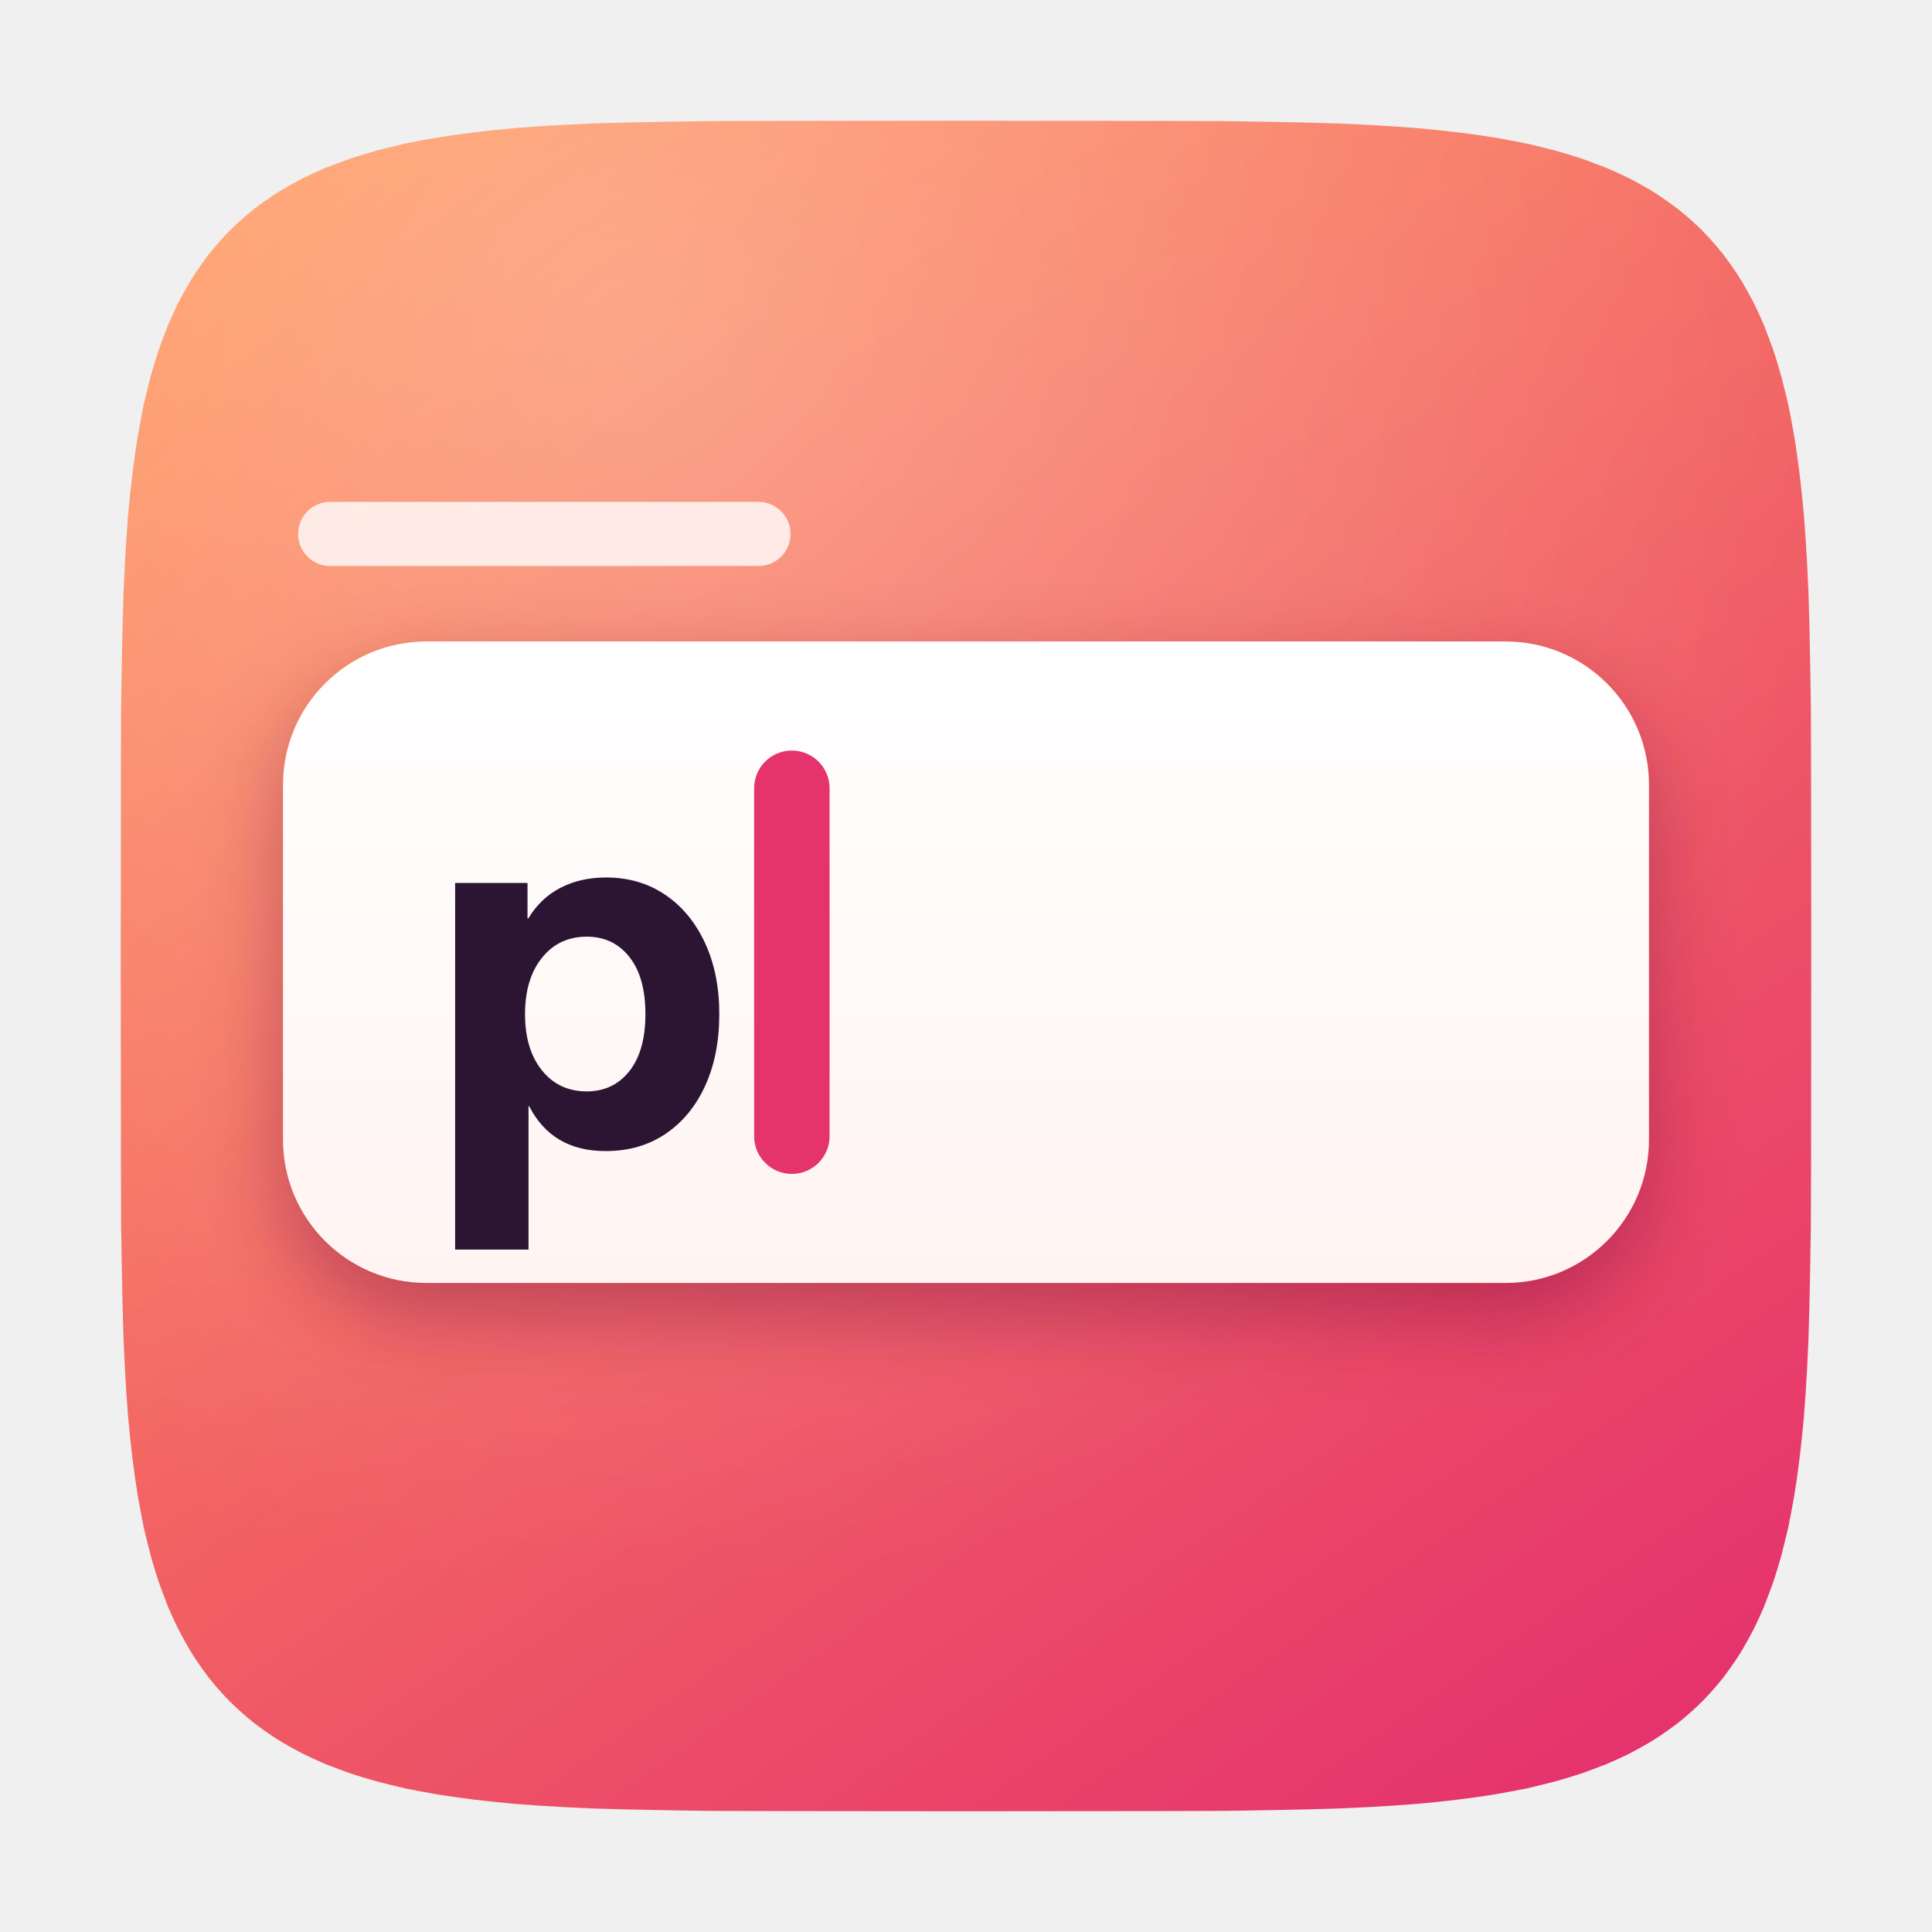
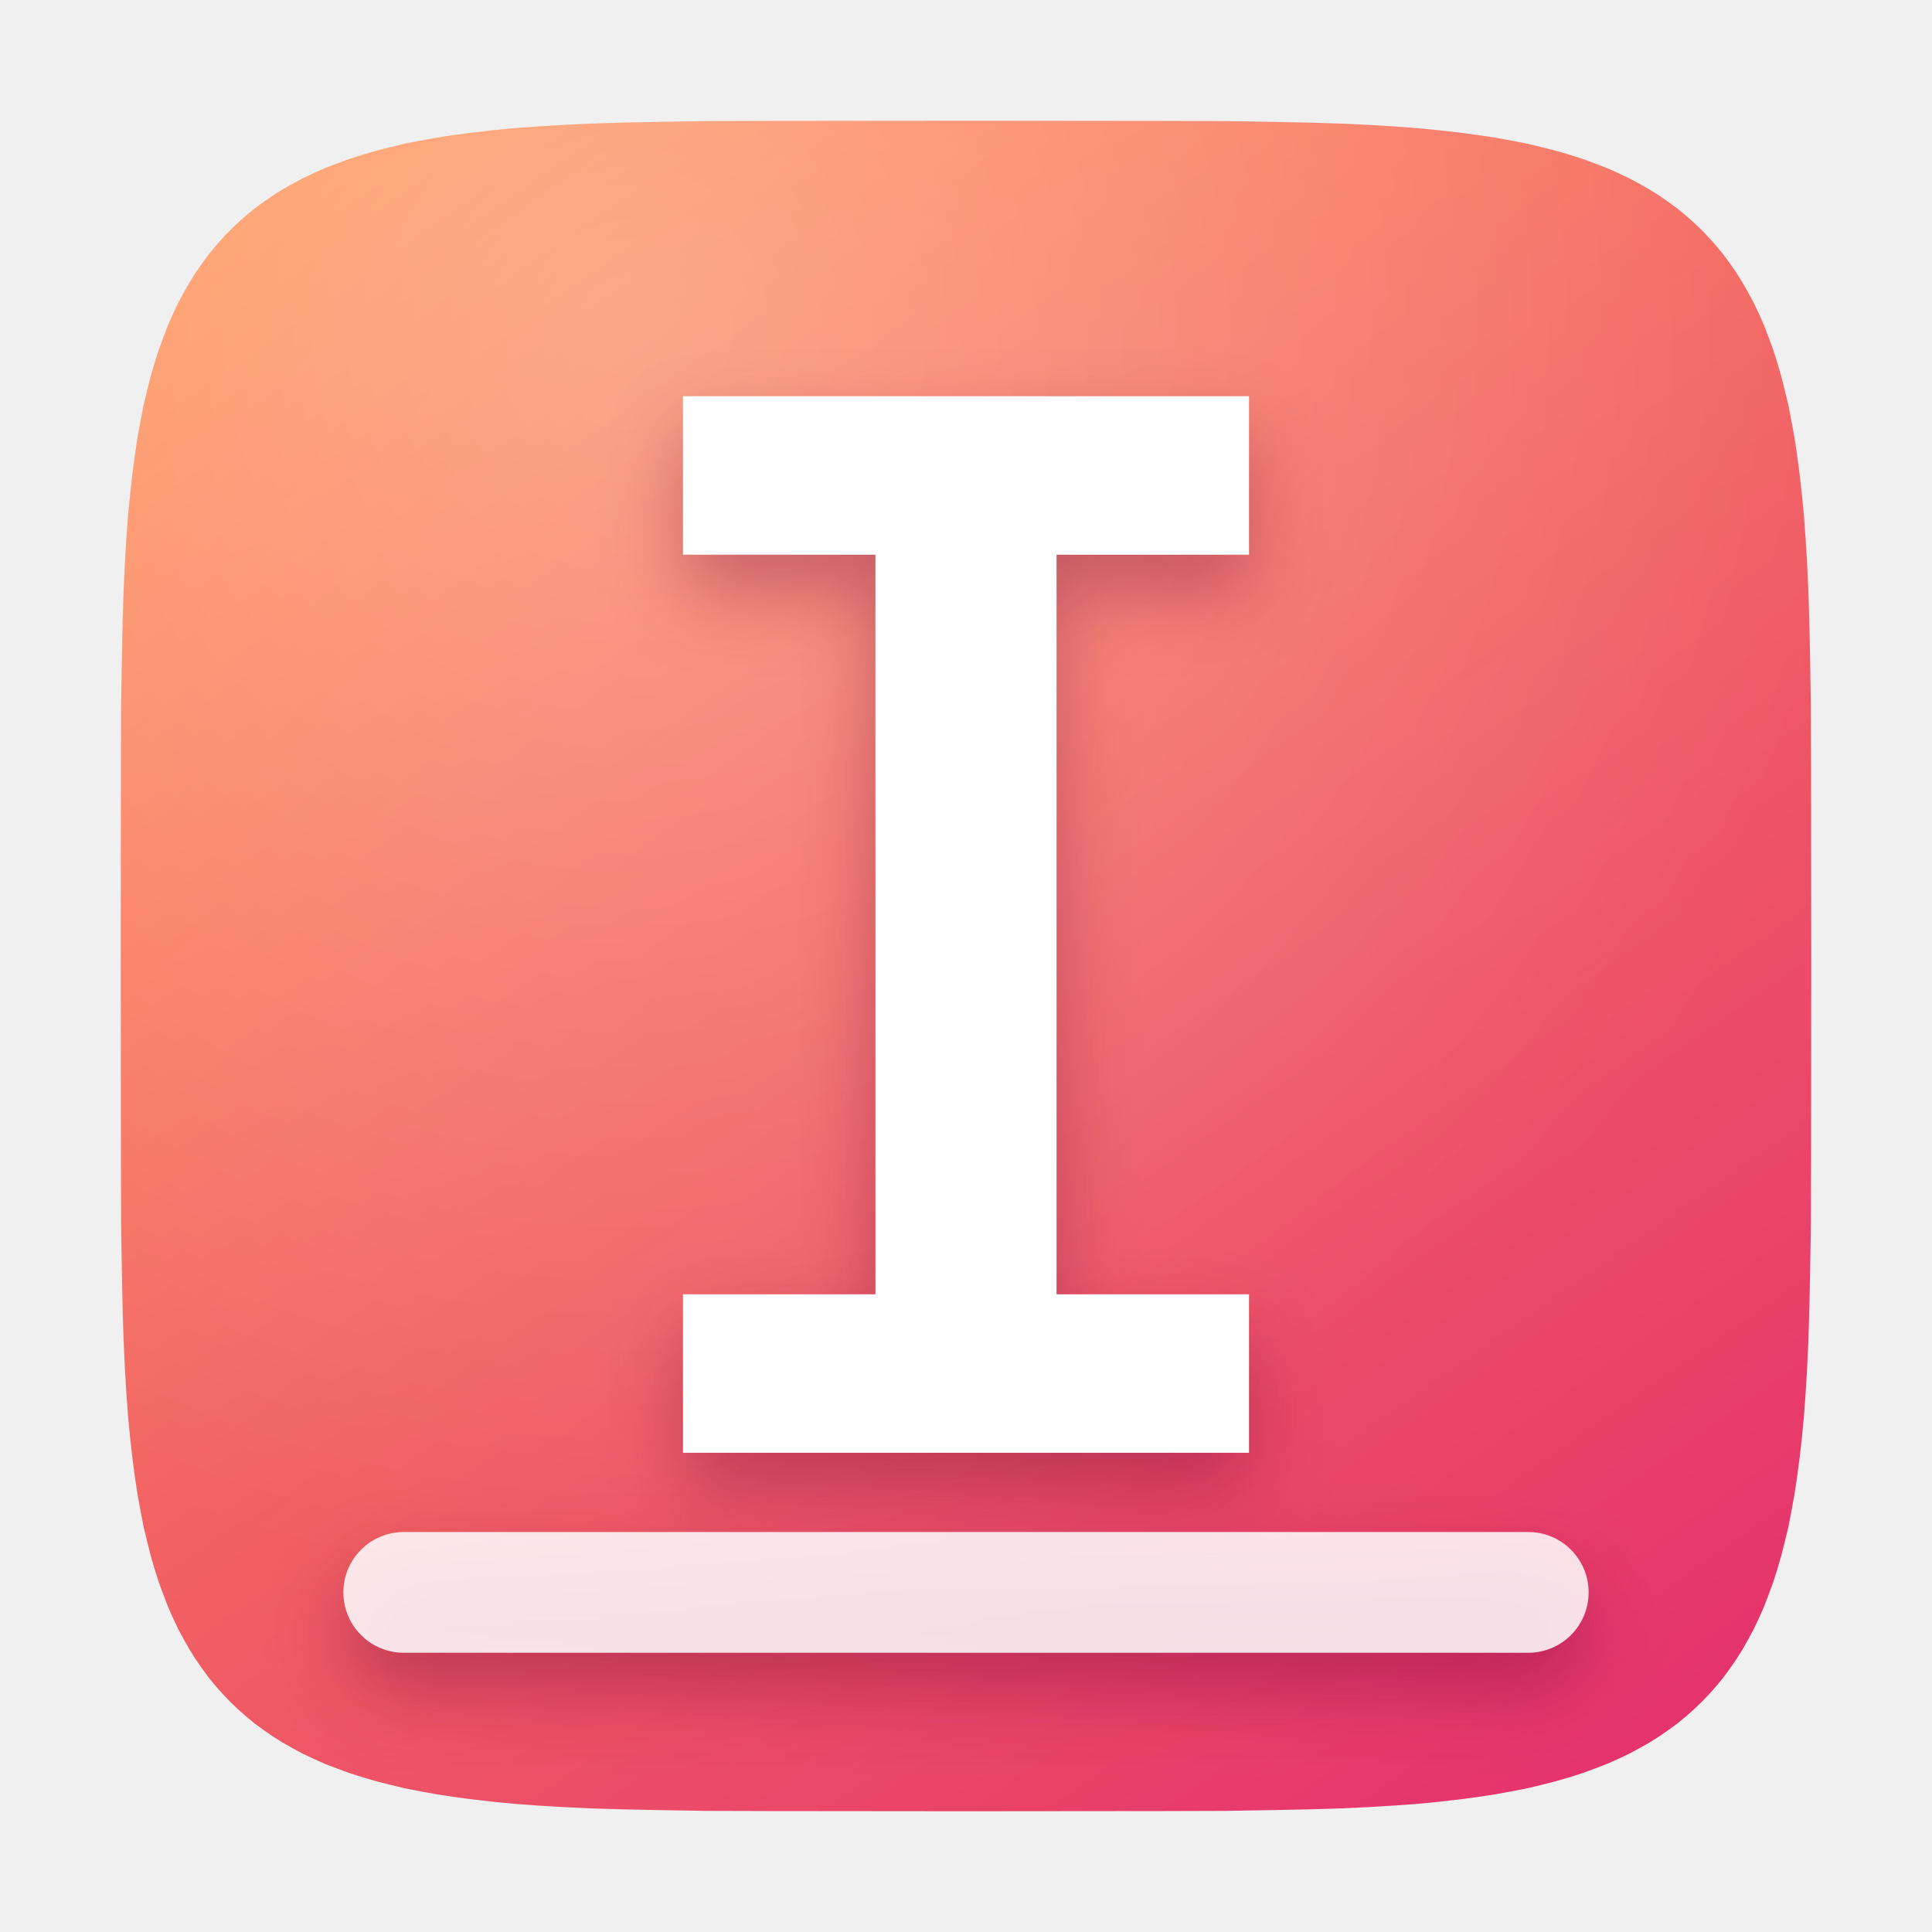
<svg xmlns="http://www.w3.org/2000/svg" viewBox="0 0 1024 1024">
  <defs>
    <linearGradient id="bg" x1="0.15" y1="0" x2="0.85" y2="1">
      <stop offset="0" stop-color="#FF9259" />
      <stop offset="1" stop-color="#E5336D" />
    </linearGradient>
    <radialGradient id="glow" cx="0.3" cy="0.12" r="0.75">
      <stop offset="0" stop-color="#FFFFFF" stop-opacity="0.28" />
      <stop offset="1" stop-color="#FFFFFF" stop-opacity="0" />
    </radialGradient>
-     <linearGradient id="field" x1="0" y1="0" x2="0" y2="1">
-       <stop offset="0" stop-color="#FFFFFF" />
-       <stop offset="1" stop-color="#FFF4F2" />
-     </linearGradient>
-     <filter id="sh" x="-20%" y="-40%" width="140%" height="180%">
-       <feGaussianBlur stdDeviation="22" />
+     <filter id="sh" x="-30%" y="-30%" width="160%" height="160%">
+       <feGaussianBlur stdDeviation="20" />
    </filter>
  </defs>
  <path d="M960.0 512.0L959.9 616.3L959.8 649.7L959.4 673.9L959.0 693.5L958.5 710.4L957.8 725.3L957.0 738.7L956.1 751.0L955.0 762.4L953.8 772.9L952.5 782.8L951.1 792.1L949.5 800.9L947.9 809.2L946.0 817.1L944.1 824.6L942.0 831.8L939.8 838.7L937.4 845.2L935.0 851.5L932.3 857.6L929.6 863.3L926.6 868.9L923.6 874.2L920.4 879.3L917.0 884.2L913.5 889.0L909.8 893.5L906.0 897.8L902.0 902.0L897.8 906.0L893.5 909.8L889.0 913.5L884.2 917.0L879.3 920.4L874.2 923.6L868.9 926.6L863.3 929.6L857.6 932.3L851.5 935.0L845.2 937.4L838.7 939.8L831.8 942.0L824.6 944.1L817.1 946.0L809.2 947.9L800.9 949.5L792.1 951.1L782.8 952.5L772.9 953.8L762.4 955.0L751.0 956.1L738.7 957.0L725.3 957.8L710.4 958.5L693.5 959.0L673.9 959.4L649.7 959.8L616.3 959.9L512.0 960.0L407.7 959.9L374.3 959.8L350.1 959.4L330.5 959.0L313.6 958.5L298.7 957.8L285.3 957.0L273.0 956.1L261.6 955.0L251.1 953.8L241.2 952.5L231.9 951.1L223.1 949.5L214.8 947.9L206.9 946.0L199.4 944.1L192.2 942.0L185.3 939.8L178.8 937.4L172.5 935.0L166.4 932.3L160.7 929.6L155.1 926.6L149.8 923.6L144.7 920.4L139.8 917.0L135.0 913.5L130.5 909.8L126.2 906.0L122.0 902.0L118.0 897.8L114.2 893.5L110.5 889.0L107.0 884.2L103.6 879.3L100.4 874.2L97.4 868.9L94.4 863.3L91.7 857.6L89.0 851.5L86.6 845.2L84.2 838.7L82.0 831.8L79.9 824.6L78.0 817.1L76.1 809.2L74.5 800.9L72.9 792.1L71.5 782.8L70.2 772.9L69.0 762.4L67.9 751.0L67.0 738.7L66.2 725.3L65.5 710.4L65.0 693.5L64.6 673.9L64.2 649.7L64.1 616.3L64.0 512.0L64.1 407.7L64.2 374.3L64.6 350.1L65.0 330.5L65.5 313.6L66.2 298.7L67.0 285.3L67.9 273.0L69.0 261.6L70.2 251.1L71.5 241.2L72.9 231.9L74.5 223.1L76.1 214.8L78.0 206.9L79.9 199.4L82.0 192.2L84.2 185.3L86.6 178.8L89.0 172.5L91.7 166.4L94.4 160.7L97.4 155.1L100.4 149.8L103.6 144.7L107.0 139.8L110.5 135.0L114.2 130.5L118.0 126.2L122.0 122.0L126.2 118.0L130.5 114.2L135.0 110.5L139.8 107.0L144.7 103.6L149.8 100.4L155.1 97.4L160.7 94.4L166.4 91.7L172.5 89.0L178.8 86.6L185.3 84.2L192.2 82.0L199.4 79.9L206.9 78.0L214.8 76.1L223.1 74.5L231.9 72.9L241.2 71.5L251.1 70.2L261.6 69.0L273.0 67.9L285.3 67.0L298.7 66.2L313.6 65.5L330.5 65.0L350.1 64.6L374.3 64.2L407.7 64.1L512.0 64.0L616.3 64.1L649.7 64.2L673.9 64.6L693.5 65.0L710.4 65.5L725.3 66.2L738.7 67.0L751.0 67.9L762.4 69.0L772.9 70.2L782.8 71.5L792.1 72.9L800.9 74.5L809.2 76.1L817.1 78.0L824.6 79.9L831.8 82.0L838.7 84.2L845.2 86.6L851.5 89.0L857.6 91.7L863.3 94.4L868.9 97.4L874.2 100.4L879.3 103.6L884.2 107.0L889.0 110.5L893.5 114.2L897.8 118.0L902.0 122.0L906.0 126.2L909.8 130.5L913.5 135.0L917.0 139.8L920.4 144.7L923.6 149.8L926.6 155.1L929.6 160.7L932.3 166.4L935.0 172.5L937.4 178.8L939.8 185.3L942.0 192.2L944.1 199.4L946.0 206.9L947.9 214.8L949.5 223.1L951.1 231.9L952.5 241.2L953.8 251.1L955.0 261.6L956.1 273.0L957.0 285.3L957.8 298.7L958.5 313.6L959.0 330.5L959.4 350.1L959.8 374.3L959.9 407.7Z" fill="url(#bg)" />
  <path d="M960.0 512.0L959.9 616.3L959.8 649.7L959.4 673.9L959.0 693.5L958.5 710.4L957.8 725.3L957.0 738.7L956.1 751.0L955.0 762.4L953.8 772.9L952.5 782.8L951.1 792.1L949.5 800.9L947.9 809.2L946.0 817.1L944.1 824.6L942.0 831.8L939.8 838.7L937.4 845.2L935.0 851.5L932.3 857.6L929.6 863.3L926.6 868.9L923.6 874.2L920.4 879.3L917.0 884.2L913.5 889.0L909.8 893.5L906.0 897.8L902.0 902.0L897.8 906.0L893.5 909.8L889.0 913.5L884.2 917.0L879.3 920.4L874.2 923.6L868.9 926.6L863.3 929.6L857.6 932.3L851.5 935.0L845.2 937.4L838.7 939.8L831.8 942.0L824.6 944.1L817.1 946.0L809.2 947.9L800.9 949.5L792.1 951.1L782.8 952.5L772.9 953.8L762.4 955.0L751.0 956.1L738.7 957.0L725.3 957.8L710.4 958.5L693.5 959.0L673.9 959.4L649.7 959.8L616.3 959.9L512.0 960.0L407.7 959.9L374.3 959.8L350.1 959.4L330.5 959.0L313.6 958.5L298.7 957.8L285.3 957.0L273.0 956.1L261.6 955.0L251.1 953.8L241.2 952.5L231.9 951.1L223.1 949.5L214.8 947.9L206.9 946.0L199.4 944.1L192.2 942.0L185.3 939.8L178.8 937.4L172.5 935.0L166.4 932.3L160.7 929.6L155.1 926.6L149.8 923.6L144.7 920.4L139.8 917.0L135.0 913.5L130.5 909.8L126.2 906.0L122.0 902.0L118.0 897.8L114.2 893.5L110.5 889.0L107.0 884.2L103.6 879.3L100.4 874.2L97.4 868.9L94.4 863.3L91.7 857.6L89.0 851.5L86.6 845.2L84.2 838.7L82.0 831.8L79.9 824.6L78.0 817.1L76.1 809.2L74.5 800.9L72.9 792.1L71.5 782.8L70.2 772.9L69.0 762.4L67.9 751.0L67.0 738.7L66.2 725.3L65.5 710.4L65.0 693.5L64.6 673.9L64.2 649.7L64.1 616.3L64.0 512.0L64.1 407.7L64.2 374.3L64.6 350.1L65.0 330.5L65.5 313.6L66.2 298.7L67.0 285.3L67.9 273.0L69.0 261.6L70.2 251.1L71.5 241.2L72.9 231.9L74.5 223.1L76.1 214.8L78.0 206.9L79.9 199.4L82.0 192.2L84.2 185.3L86.6 178.8L89.0 172.5L91.7 166.4L94.4 160.7L97.4 155.1L100.4 149.8L103.6 144.7L107.0 139.8L110.5 135.0L114.2 130.5L118.0 126.2L122.0 122.0L126.2 118.0L130.5 114.2L135.0 110.5L139.8 107.0L144.7 103.6L149.8 100.4L155.1 97.4L160.7 94.4L166.4 91.7L172.5 89.0L178.8 86.6L185.3 84.2L192.2 82.0L199.4 79.9L206.9 78.0L214.8 76.1L223.1 74.5L231.9 72.9L241.2 71.5L251.1 70.2L261.6 69.0L273.0 67.9L285.3 67.0L298.7 66.2L313.6 65.5L330.5 65.0L350.1 64.6L374.3 64.2L407.7 64.1L512.0 64.0L616.3 64.1L649.7 64.2L673.9 64.6L693.5 65.0L710.4 65.5L725.3 66.2L738.7 67.0L751.0 67.9L762.4 69.0L772.9 70.2L782.8 71.5L792.1 72.9L800.9 74.5L809.2 76.1L817.1 78.0L824.6 79.9L831.8 82.0L838.7 84.2L845.2 86.6L851.5 89.0L857.6 91.7L863.3 94.4L868.9 97.4L874.2 100.4L879.3 103.6L884.2 107.0L889.0 110.5L893.5 114.2L897.8 118.0L902.0 122.0L906.0 126.2L909.8 130.5L913.5 135.0L917.0 139.8L920.4 144.7L923.6 149.8L926.6 155.1L929.6 160.7L932.3 166.4L935.0 172.5L937.4 178.8L939.8 185.3L942.0 192.2L944.1 199.4L946.0 206.9L947.9 214.8L949.5 223.1L951.1 231.9L952.5 241.2L953.8 251.1L955.0 261.6L956.1 273.0L957.0 285.3L957.8 298.7L958.5 313.6L959.0 330.5L959.4 350.1L959.8 374.3L959.9 407.7Z" fill="url(#glow)" />
-   <rect x="158" y="266" width="261" height="34" rx="17" fill="#FFFFFF" fill-opacity="0.8" />
-   <rect x="150" y="358" width="724" height="340" rx="76" fill="#6B0E33" fill-opacity="0.38" filter="url(#sh)" />
-   <rect x="150" y="340" width="724" height="340" rx="76" fill="url(#field)" />
-   <path d="M241.231 662.307V467.981H279.595V486.834H279.991Q286.451 476.023 297.063 470.552Q307.676 465.081 321.255 465.081Q339.053 465.081 352.566 474.243Q366.08 483.406 373.66 499.754Q381.241 516.101 381.241 537.459Q381.241 559.212 373.726 575.559Q366.211 591.907 352.698 601.004Q339.185 610.1 320.992 610.1Q292.647 610.1 280.518 586.37H280.123V662.307ZM310.972 578.46Q325.079 578.46 333.582 567.715Q342.085 556.971 342.085 537.459Q342.085 517.947 333.582 507.202Q325.079 496.458 310.972 496.458Q296.207 496.458 287.242 507.664Q278.277 518.87 278.277 537.459Q278.277 556.179 287.242 567.32Q296.207 578.46 310.972 578.46Z" fill="#2B1533" />
-   <rect x="399.7" y="397.8" width="40" height="224.4" rx="20.0" fill="#E5336D" />
+   <g fill="#6B0E33" fill-opacity="0.35" filter="url(#sh)" transform="translate(0 20)">
+     <path d="M362.0 210h300v84h-102.0V686h102.0v84h-300v-84h102.0V294h-102.0z" />
+     <rect x="182.0" y="812" width="660" height="64" rx="32.0" />
+   </g>
+   <path d="M362.0 210h300v84h-102.0V686h102.0v84h-300v-84h102.0V294h-102.0z" fill="#FFFFFF" />
+   <rect x="182.0" y="812" width="660" height="64" rx="32.0" fill="#FFFFFF" fill-opacity="0.85" />
</svg>
